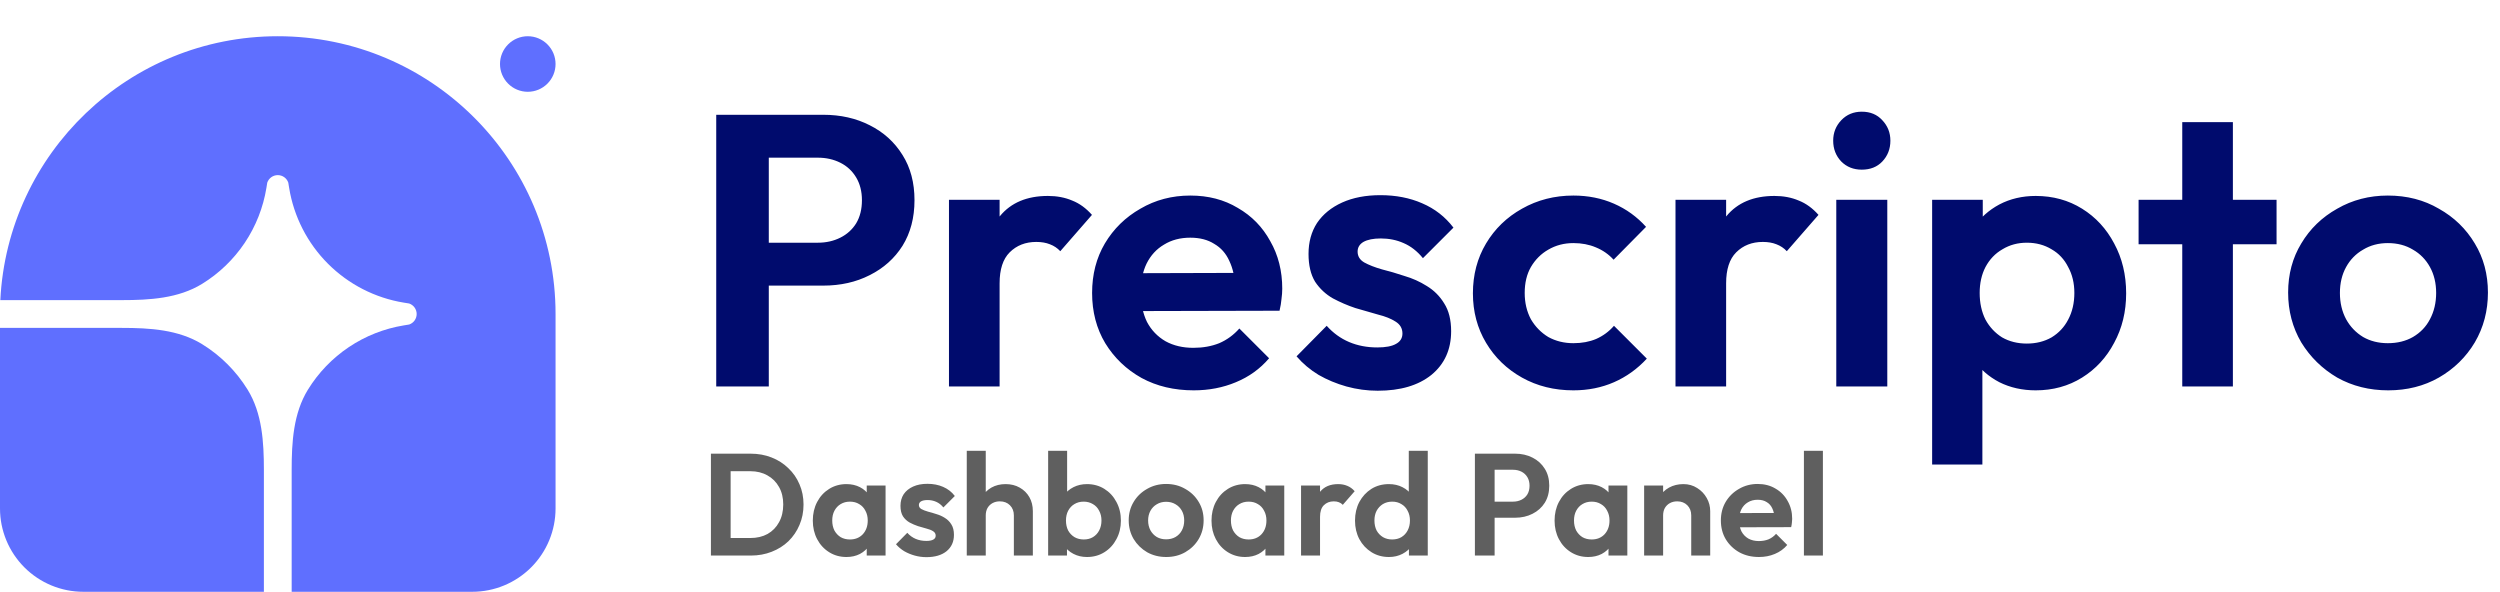
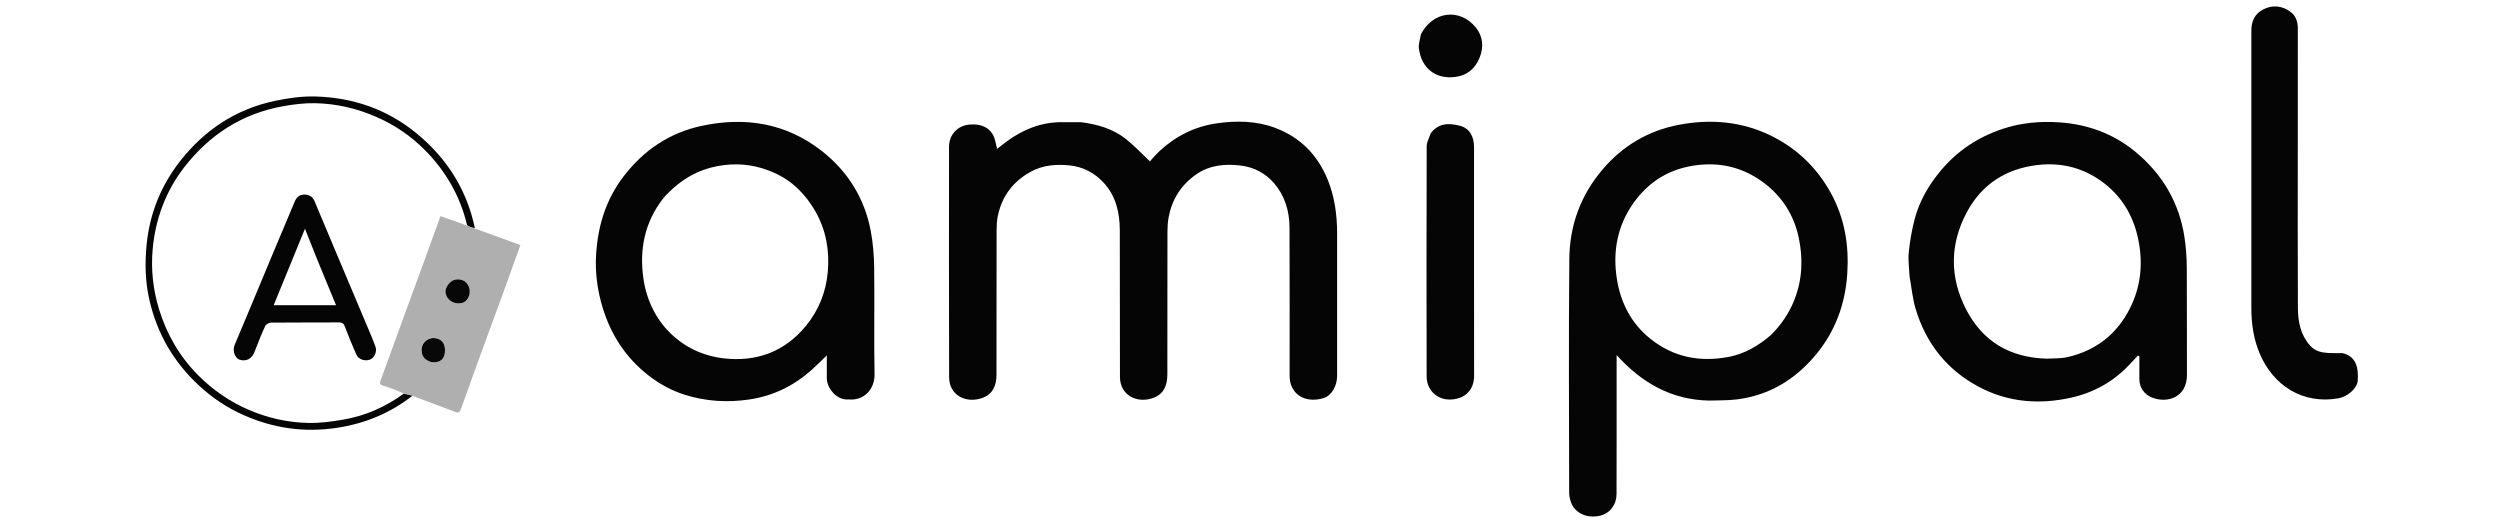
- <svg xmlns="http://www.w3.org/2000/svg" width="207" height="49" viewBox="0 0 207 49" fill="none">
-   <path d="M23 3C35.703 3 46 13.297 46 26V42.1C46 43.93 45.273 45.685 43.979 46.979C42.685 48.273 40.93 49 39.1 49H24.15V38.91C24.15 36.608 24.29 34.222 25.497 32.263C26.362 30.859 27.518 29.657 28.888 28.738C30.258 27.82 31.81 27.208 33.437 26.942L33.878 26.87C34.059 26.808 34.217 26.691 34.328 26.535C34.44 26.379 34.5 26.192 34.5 26C34.5 25.808 34.44 25.621 34.328 25.465C34.217 25.309 34.059 25.192 33.878 25.129L33.437 25.058C31.059 24.67 28.863 23.544 27.159 21.84C25.456 20.137 24.33 17.941 23.942 15.563L23.87 15.122C23.808 14.941 23.691 14.783 23.535 14.671C23.379 14.56 23.192 14.5 23 14.5C22.808 14.5 22.621 14.56 22.465 14.671C22.309 14.783 22.191 14.941 22.129 15.122L22.058 15.563C21.792 17.19 21.18 18.741 20.261 20.111C19.343 21.481 18.141 22.638 16.737 23.502C14.777 24.71 12.392 24.85 10.09 24.85H0.027C0.629 12.682 10.683 3 23 3Z" fill="#5F6FFF" />
-   <path d="M0 27.15H10.09C12.392 27.15 14.777 27.29 16.737 28.498C18.269 29.442 19.558 30.731 20.502 32.263C21.71 34.222 21.85 36.608 21.85 38.91V49H6.9C5.07 49 3.315 48.273 2.021 46.979C0.727 45.685 0 43.93 0 42.1L0 27.15ZM46 5.3C46 5.91 45.758 6.495 45.326 6.926C44.895 7.358 44.31 7.6 43.7 7.6C43.09 7.6 42.505 7.358 42.074 6.926C41.642 6.495 41.4 5.91 41.4 5.3C41.4 4.69 41.642 4.105 42.074 3.674C42.505 3.242 43.09 3 43.7 3C44.31 3 44.895 3.242 45.326 3.674C45.758 4.105 46 4.69 46 5.3Z" fill="#5F6FFF" />
-   <path d="M62.504 23.648V20.096H67.72C68.403 20.096 69.021 19.957 69.576 19.68C70.131 19.403 70.568 19.008 70.888 18.496C71.208 17.963 71.368 17.323 71.368 16.576C71.368 15.851 71.208 15.221 70.888 14.688C70.568 14.155 70.131 13.749 69.576 13.472C69.021 13.195 68.403 13.056 67.72 13.056H62.504V9.504H68.168C69.597 9.504 70.877 9.792 72.008 10.368C73.16 10.944 74.067 11.765 74.728 12.832C75.389 13.877 75.72 15.125 75.72 16.576C75.72 18.027 75.389 19.285 74.728 20.352C74.067 21.397 73.16 22.208 72.008 22.784C70.877 23.36 69.597 23.648 68.168 23.648H62.504ZM59.304 32V9.504H63.656V32H59.304ZM78.575 32V16.544H82.767V32H78.575ZM82.767 23.456L81.135 22.368C81.327 20.469 81.881 18.976 82.799 17.888C83.716 16.779 85.039 16.224 86.767 16.224C87.513 16.224 88.185 16.352 88.783 16.608C89.38 16.843 89.924 17.237 90.415 17.792L87.791 20.8C87.556 20.544 87.268 20.352 86.927 20.224C86.607 20.096 86.233 20.032 85.807 20.032C84.911 20.032 84.175 20.32 83.599 20.896C83.044 21.451 82.767 22.304 82.767 23.456ZM98.842 32.32C97.22 32.32 95.78 31.979 94.522 31.296C93.263 30.592 92.26 29.632 91.514 28.416C90.788 27.2 90.426 25.813 90.426 24.256C90.426 22.72 90.778 21.355 91.482 20.16C92.207 18.944 93.188 17.984 94.426 17.28C95.663 16.555 97.039 16.192 98.554 16.192C100.047 16.192 101.359 16.533 102.49 17.216C103.642 17.877 104.538 18.795 105.178 19.968C105.839 21.12 106.17 22.432 106.17 23.904C106.17 24.181 106.148 24.469 106.106 24.768C106.084 25.045 106.031 25.365 105.946 25.728L92.954 25.76V22.624L103.994 22.592L102.298 23.904C102.255 22.987 102.084 22.219 101.786 21.6C101.508 20.981 101.092 20.512 100.538 20.192C100.004 19.851 99.343 19.68 98.554 19.68C97.722 19.68 96.996 19.872 96.378 20.256C95.759 20.619 95.279 21.141 94.938 21.824C94.618 22.485 94.458 23.275 94.458 24.192C94.458 25.131 94.628 25.952 94.97 26.656C95.332 27.339 95.844 27.872 96.506 28.256C97.167 28.619 97.935 28.8 98.81 28.8C99.599 28.8 100.314 28.672 100.954 28.416C101.594 28.139 102.148 27.733 102.618 27.2L105.082 29.664C104.335 30.539 103.418 31.2 102.33 31.648C101.263 32.096 100.1 32.32 98.842 32.32ZM114.074 32.352C113.2 32.352 112.336 32.235 111.482 32C110.65 31.765 109.882 31.445 109.178 31.04C108.474 30.613 107.866 30.101 107.354 29.504L109.85 26.976C110.384 27.573 111.002 28.021 111.706 28.32C112.41 28.619 113.189 28.768 114.042 28.768C114.725 28.768 115.237 28.672 115.578 28.48C115.941 28.288 116.122 28 116.122 27.616C116.122 27.189 115.93 26.859 115.546 26.624C115.184 26.389 114.704 26.197 114.106 26.048C113.509 25.877 112.88 25.696 112.218 25.504C111.578 25.291 110.96 25.024 110.362 24.704C109.765 24.363 109.274 23.904 108.89 23.328C108.528 22.731 108.346 21.963 108.346 21.024C108.346 20.043 108.581 19.189 109.05 18.464C109.541 17.739 110.234 17.173 111.13 16.768C112.026 16.363 113.082 16.16 114.298 16.16C115.578 16.16 116.73 16.384 117.754 16.832C118.8 17.28 119.664 17.952 120.346 18.848L117.818 21.376C117.349 20.8 116.816 20.384 116.218 20.128C115.642 19.872 115.013 19.744 114.33 19.744C113.712 19.744 113.232 19.84 112.89 20.032C112.57 20.224 112.41 20.491 112.41 20.832C112.41 21.216 112.592 21.515 112.954 21.728C113.338 21.941 113.829 22.133 114.426 22.304C115.024 22.453 115.642 22.635 116.282 22.848C116.944 23.04 117.562 23.317 118.138 23.68C118.736 24.043 119.216 24.523 119.578 25.12C119.962 25.717 120.154 26.485 120.154 27.424C120.154 28.939 119.61 30.144 118.522 31.04C117.434 31.915 115.952 32.352 114.074 32.352ZM130.277 32.32C128.698 32.32 127.28 31.968 126.021 31.264C124.762 30.56 123.77 29.6 123.045 28.384C122.32 27.168 121.957 25.803 121.957 24.288C121.957 22.752 122.32 21.376 123.045 20.16C123.77 18.944 124.762 17.984 126.021 17.28C127.301 16.555 128.72 16.192 130.277 16.192C131.493 16.192 132.613 16.416 133.637 16.864C134.661 17.312 135.546 17.952 136.293 18.784L133.605 21.504C133.2 21.056 132.709 20.715 132.133 20.48C131.578 20.245 130.96 20.128 130.277 20.128C129.509 20.128 128.816 20.309 128.197 20.672C127.6 21.013 127.12 21.493 126.757 22.112C126.416 22.709 126.245 23.424 126.245 24.256C126.245 25.067 126.416 25.792 126.757 26.432C127.12 27.051 127.6 27.541 128.197 27.904C128.816 28.245 129.509 28.416 130.277 28.416C130.981 28.416 131.61 28.299 132.165 28.064C132.741 27.808 133.232 27.445 133.637 26.976L136.357 29.696C135.568 30.549 134.661 31.2 133.637 31.648C132.613 32.096 131.493 32.32 130.277 32.32ZM138.731 32V16.544H142.923V32H138.731ZM142.923 23.456L141.291 22.368C141.483 20.469 142.038 18.976 142.955 17.888C143.872 16.779 145.195 16.224 146.923 16.224C147.67 16.224 148.342 16.352 148.939 16.608C149.536 16.843 150.08 17.237 150.571 17.792L147.947 20.8C147.712 20.544 147.424 20.352 147.083 20.224C146.763 20.096 146.39 20.032 145.963 20.032C145.067 20.032 144.331 20.32 143.755 20.896C143.2 21.451 142.923 22.304 142.923 23.456ZM152.044 32V16.544H156.268V32H152.044ZM154.156 14.048C153.473 14.048 152.908 13.824 152.46 13.376C152.012 12.907 151.788 12.331 151.788 11.648C151.788 10.987 152.012 10.421 152.46 9.952C152.908 9.483 153.473 9.248 154.156 9.248C154.86 9.248 155.425 9.483 155.852 9.952C156.3 10.421 156.524 10.987 156.524 11.648C156.524 12.331 156.3 12.907 155.852 13.376C155.425 13.824 154.86 14.048 154.156 14.048ZM168.557 32.32C167.448 32.32 166.445 32.096 165.549 31.648C164.653 31.179 163.938 30.549 163.405 29.76C162.872 28.971 162.584 28.064 162.541 27.04V21.568C162.584 20.544 162.872 19.637 163.405 18.848C163.96 18.037 164.674 17.397 165.549 16.928C166.445 16.459 167.448 16.224 168.557 16.224C169.986 16.224 171.266 16.576 172.397 17.28C173.528 17.984 174.413 18.944 175.053 20.16C175.714 21.376 176.045 22.752 176.045 24.288C176.045 25.803 175.714 27.168 175.053 28.384C174.413 29.6 173.528 30.56 172.397 31.264C171.266 31.968 169.986 32.32 168.557 32.32ZM167.821 28.448C168.589 28.448 169.272 28.277 169.869 27.936C170.466 27.573 170.925 27.083 171.245 26.464C171.586 25.824 171.757 25.088 171.757 24.256C171.757 23.445 171.586 22.731 171.245 22.112C170.925 21.472 170.466 20.981 169.869 20.64C169.272 20.277 168.589 20.096 167.821 20.096C167.074 20.096 166.402 20.277 165.805 20.64C165.208 20.981 164.738 21.472 164.397 22.112C164.077 22.731 163.917 23.445 163.917 24.256C163.917 25.088 164.077 25.824 164.397 26.464C164.738 27.083 165.197 27.573 165.773 27.936C166.37 28.277 167.053 28.448 167.821 28.448ZM159.981 38.464V16.544H164.173V20.608L163.469 24.352L164.141 28.096V38.464H159.981ZM180.691 32V10.112H184.883V32H180.691ZM177.075 20.224V16.544H188.499V20.224H177.075ZM197.745 32.32C196.188 32.32 194.78 31.968 193.521 31.264C192.284 30.539 191.292 29.568 190.545 28.352C189.82 27.115 189.457 25.739 189.457 24.224C189.457 22.709 189.82 21.355 190.545 20.16C191.27 18.944 192.262 17.984 193.521 17.28C194.78 16.555 196.177 16.192 197.713 16.192C199.292 16.192 200.7 16.555 201.937 17.28C203.196 17.984 204.188 18.944 204.913 20.16C205.638 21.355 206.001 22.709 206.001 24.224C206.001 25.739 205.638 27.115 204.913 28.352C204.188 29.568 203.196 30.539 201.937 31.264C200.7 31.968 199.302 32.32 197.745 32.32ZM197.713 28.416C198.502 28.416 199.196 28.245 199.793 27.904C200.412 27.541 200.881 27.051 201.201 26.432C201.542 25.792 201.713 25.067 201.713 24.256C201.713 23.445 201.542 22.731 201.201 22.112C200.86 21.493 200.39 21.013 199.793 20.672C199.196 20.309 198.502 20.128 197.713 20.128C196.945 20.128 196.262 20.309 195.665 20.672C195.068 21.013 194.598 21.493 194.257 22.112C193.916 22.731 193.745 23.445 193.745 24.256C193.745 25.067 193.916 25.792 194.257 26.432C194.598 27.051 195.068 27.541 195.665 27.904C196.262 28.245 196.945 28.416 197.713 28.416Z" fill="#000B6D" />
-   <path d="M59.98 46V44.548H62.128C62.672 44.548 63.148 44.436 63.556 44.212C63.964 43.98 64.28 43.656 64.504 43.24C64.736 42.824 64.852 42.332 64.852 41.764C64.852 41.212 64.736 40.732 64.504 40.324C64.272 39.908 63.952 39.588 63.544 39.364C63.136 39.132 62.664 39.016 62.128 39.016H59.944V37.564H62.152C62.776 37.564 63.352 37.668 63.88 37.876C64.416 38.084 64.88 38.38 65.272 38.764C65.672 39.14 65.98 39.584 66.196 40.096C66.42 40.608 66.532 41.168 66.532 41.776C66.532 42.384 66.42 42.948 66.196 43.468C65.98 43.98 65.676 44.428 65.284 44.812C64.892 45.188 64.428 45.48 63.892 45.688C63.364 45.896 62.792 46 62.176 46H59.98ZM58.864 46V37.564H60.496V46H58.864ZM70.085 46.12C69.557 46.12 69.081 45.988 68.657 45.724C68.233 45.46 67.901 45.1 67.661 44.644C67.421 44.188 67.301 43.676 67.301 43.108C67.301 42.532 67.421 42.016 67.661 41.56C67.901 41.104 68.233 40.744 68.657 40.48C69.081 40.216 69.557 40.084 70.085 40.084C70.501 40.084 70.873 40.168 71.201 40.336C71.529 40.504 71.789 40.74 71.981 41.044C72.181 41.34 72.289 41.676 72.305 42.052V44.14C72.289 44.524 72.181 44.864 71.981 45.16C71.789 45.456 71.529 45.692 71.201 45.868C70.873 46.036 70.501 46.12 70.085 46.12ZM70.373 44.668C70.813 44.668 71.169 44.524 71.441 44.236C71.713 43.94 71.849 43.56 71.849 43.096C71.849 42.792 71.785 42.524 71.657 42.292C71.537 42.052 71.365 41.868 71.141 41.74C70.925 41.604 70.669 41.536 70.373 41.536C70.085 41.536 69.829 41.604 69.605 41.74C69.389 41.868 69.217 42.052 69.089 42.292C68.969 42.524 68.909 42.792 68.909 43.096C68.909 43.408 68.969 43.684 69.089 43.924C69.217 44.156 69.389 44.34 69.605 44.476C69.829 44.604 70.085 44.668 70.373 44.668ZM71.765 46V44.44L72.017 43.024L71.765 41.632V40.204H73.325V46H71.765ZM76.707 46.132C76.379 46.132 76.055 46.088 75.736 46C75.424 45.912 75.135 45.792 74.871 45.64C74.608 45.48 74.379 45.288 74.188 45.064L75.124 44.116C75.323 44.34 75.555 44.508 75.82 44.62C76.084 44.732 76.376 44.788 76.695 44.788C76.951 44.788 77.144 44.752 77.272 44.68C77.407 44.608 77.475 44.5 77.475 44.356C77.475 44.196 77.403 44.072 77.26 43.984C77.124 43.896 76.944 43.824 76.719 43.768C76.496 43.704 76.26 43.636 76.011 43.564C75.772 43.484 75.54 43.384 75.316 43.264C75.091 43.136 74.907 42.964 74.763 42.748C74.627 42.524 74.559 42.236 74.559 41.884C74.559 41.516 74.647 41.196 74.823 40.924C75.007 40.652 75.267 40.44 75.603 40.288C75.939 40.136 76.335 40.06 76.791 40.06C77.272 40.06 77.704 40.144 78.088 40.312C78.48 40.48 78.803 40.732 79.059 41.068L78.112 42.016C77.936 41.8 77.736 41.644 77.511 41.548C77.296 41.452 77.059 41.404 76.803 41.404C76.572 41.404 76.391 41.44 76.263 41.512C76.144 41.584 76.084 41.684 76.084 41.812C76.084 41.956 76.151 42.068 76.287 42.148C76.431 42.228 76.615 42.3 76.84 42.364C77.064 42.42 77.296 42.488 77.535 42.568C77.784 42.64 78.016 42.744 78.231 42.88C78.456 43.016 78.635 43.196 78.772 43.42C78.915 43.644 78.987 43.932 78.987 44.284C78.987 44.852 78.784 45.304 78.376 45.64C77.968 45.968 77.412 46.132 76.707 46.132ZM83.948 46V42.676C83.948 42.332 83.84 42.052 83.624 41.836C83.408 41.62 83.128 41.512 82.784 41.512C82.56 41.512 82.36 41.56 82.184 41.656C82.008 41.752 81.868 41.888 81.764 42.064C81.668 42.24 81.62 42.444 81.62 42.676L81.008 42.364C81.008 41.908 81.104 41.512 81.296 41.176C81.488 40.832 81.752 40.564 82.088 40.372C82.432 40.18 82.824 40.084 83.264 40.084C83.704 40.084 84.092 40.18 84.428 40.372C84.772 40.564 85.04 40.828 85.232 41.164C85.424 41.5 85.52 41.888 85.52 42.328V46H83.948ZM80.048 46V37.324H81.62V46H80.048ZM90.002 46.12C89.586 46.12 89.21 46.032 88.874 45.856C88.538 45.68 88.27 45.44 88.07 45.136C87.87 44.832 87.762 44.492 87.746 44.116V42.052C87.762 41.676 87.87 41.34 88.07 41.044C88.278 40.74 88.55 40.504 88.886 40.336C89.222 40.168 89.594 40.084 90.002 40.084C90.538 40.084 91.018 40.216 91.442 40.48C91.866 40.744 92.198 41.104 92.438 41.56C92.686 42.016 92.81 42.532 92.81 43.108C92.81 43.676 92.686 44.188 92.438 44.644C92.198 45.1 91.866 45.46 91.442 45.724C91.018 45.988 90.538 46.12 90.002 46.12ZM89.738 44.668C90.026 44.668 90.278 44.604 90.494 44.476C90.718 44.34 90.89 44.156 91.01 43.924C91.138 43.684 91.202 43.408 91.202 43.096C91.202 42.792 91.138 42.524 91.01 42.292C90.89 42.052 90.718 41.868 90.494 41.74C90.27 41.604 90.014 41.536 89.726 41.536C89.438 41.536 89.182 41.604 88.958 41.74C88.742 41.868 88.57 42.052 88.442 42.292C88.322 42.524 88.262 42.792 88.262 43.096C88.262 43.408 88.322 43.684 88.442 43.924C88.57 44.156 88.746 44.34 88.97 44.476C89.194 44.604 89.45 44.668 89.738 44.668ZM86.786 46V37.324H88.358V41.632L88.094 43.024L88.346 44.44V46H86.786ZM96.564 46.12C95.981 46.12 95.453 45.988 94.981 45.724C94.516 45.452 94.144 45.088 93.865 44.632C93.593 44.168 93.457 43.652 93.457 43.084C93.457 42.516 93.593 42.008 93.865 41.56C94.136 41.104 94.508 40.744 94.981 40.48C95.453 40.208 95.977 40.072 96.552 40.072C97.144 40.072 97.672 40.208 98.136 40.48C98.609 40.744 98.981 41.104 99.252 41.56C99.525 42.008 99.66 42.516 99.66 43.084C99.66 43.652 99.525 44.168 99.252 44.632C98.981 45.088 98.609 45.452 98.136 45.724C97.672 45.988 97.148 46.12 96.564 46.12ZM96.552 44.656C96.849 44.656 97.109 44.592 97.332 44.464C97.564 44.328 97.74 44.144 97.861 43.912C97.989 43.672 98.052 43.4 98.052 43.096C98.052 42.792 97.989 42.524 97.861 42.292C97.733 42.06 97.556 41.88 97.332 41.752C97.109 41.616 96.849 41.548 96.552 41.548C96.264 41.548 96.008 41.616 95.784 41.752C95.561 41.88 95.385 42.06 95.257 42.292C95.129 42.524 95.064 42.792 95.064 43.096C95.064 43.4 95.129 43.672 95.257 43.912C95.385 44.144 95.561 44.328 95.784 44.464C96.008 44.592 96.264 44.656 96.552 44.656ZM103.097 46.12C102.569 46.12 102.093 45.988 101.669 45.724C101.245 45.46 100.913 45.1 100.673 44.644C100.433 44.188 100.313 43.676 100.313 43.108C100.313 42.532 100.433 42.016 100.673 41.56C100.913 41.104 101.245 40.744 101.669 40.48C102.093 40.216 102.569 40.084 103.097 40.084C103.513 40.084 103.885 40.168 104.213 40.336C104.541 40.504 104.801 40.74 104.993 41.044C105.193 41.34 105.301 41.676 105.317 42.052V44.14C105.301 44.524 105.193 44.864 104.993 45.16C104.801 45.456 104.541 45.692 104.213 45.868C103.885 46.036 103.513 46.12 103.097 46.12ZM103.385 44.668C103.825 44.668 104.181 44.524 104.453 44.236C104.725 43.94 104.861 43.56 104.861 43.096C104.861 42.792 104.797 42.524 104.669 42.292C104.549 42.052 104.377 41.868 104.153 41.74C103.937 41.604 103.681 41.536 103.385 41.536C103.097 41.536 102.841 41.604 102.617 41.74C102.401 41.868 102.229 42.052 102.101 42.292C101.981 42.524 101.921 42.792 101.921 43.096C101.921 43.408 101.981 43.684 102.101 43.924C102.229 44.156 102.401 44.34 102.617 44.476C102.841 44.604 103.097 44.668 103.385 44.668ZM104.777 46V44.44L105.029 43.024L104.777 41.632V40.204H106.337V46H104.777ZM107.727 46V40.204H109.299V46H107.727ZM109.299 42.796L108.687 42.388C108.759 41.676 108.967 41.116 109.311 40.708C109.655 40.292 110.151 40.084 110.799 40.084C111.079 40.084 111.331 40.132 111.555 40.228C111.779 40.316 111.983 40.464 112.167 40.672L111.183 41.8C111.095 41.704 110.987 41.632 110.859 41.584C110.739 41.536 110.599 41.512 110.439 41.512C110.103 41.512 109.827 41.62 109.611 41.836C109.403 42.044 109.299 42.364 109.299 42.796ZM115.003 46.12C114.467 46.12 113.987 45.988 113.563 45.724C113.139 45.46 112.803 45.1 112.555 44.644C112.315 44.188 112.195 43.676 112.195 43.108C112.195 42.532 112.315 42.016 112.555 41.56C112.803 41.104 113.135 40.744 113.551 40.48C113.975 40.216 114.459 40.084 115.003 40.084C115.419 40.084 115.791 40.168 116.119 40.336C116.455 40.504 116.723 40.74 116.923 41.044C117.131 41.34 117.243 41.676 117.259 42.052V44.116C117.243 44.492 117.135 44.832 116.935 45.136C116.735 45.44 116.467 45.68 116.131 45.856C115.795 46.032 115.419 46.12 115.003 46.12ZM115.267 44.668C115.563 44.668 115.819 44.604 116.035 44.476C116.259 44.34 116.431 44.156 116.551 43.924C116.679 43.684 116.743 43.408 116.743 43.096C116.743 42.792 116.679 42.524 116.551 42.292C116.431 42.052 116.259 41.868 116.035 41.74C115.819 41.604 115.567 41.536 115.279 41.536C114.983 41.536 114.723 41.604 114.499 41.74C114.283 41.876 114.111 42.06 113.983 42.292C113.863 42.524 113.803 42.792 113.803 43.096C113.803 43.408 113.863 43.684 113.983 43.924C114.111 44.156 114.287 44.34 114.511 44.476C114.735 44.604 114.987 44.668 115.267 44.668ZM118.219 46H116.659V44.44L116.911 43.024L116.647 41.632V37.324H118.219V46ZM123.322 42.868V41.536H125.278C125.534 41.536 125.766 41.484 125.974 41.38C126.182 41.276 126.346 41.128 126.466 40.936C126.586 40.736 126.646 40.496 126.646 40.216C126.646 39.944 126.586 39.708 126.466 39.508C126.346 39.308 126.182 39.156 125.974 39.052C125.766 38.948 125.534 38.896 125.278 38.896H123.322V37.564H125.446C125.982 37.564 126.462 37.672 126.886 37.888C127.318 38.104 127.658 38.412 127.906 38.812C128.154 39.204 128.278 39.672 128.278 40.216C128.278 40.76 128.154 41.232 127.906 41.632C127.658 42.024 127.318 42.328 126.886 42.544C126.462 42.76 125.982 42.868 125.446 42.868H123.322ZM122.122 46V37.564H123.754V46H122.122ZM131.503 46.12C130.975 46.12 130.499 45.988 130.075 45.724C129.651 45.46 129.319 45.1 129.079 44.644C128.839 44.188 128.719 43.676 128.719 43.108C128.719 42.532 128.839 42.016 129.079 41.56C129.319 41.104 129.651 40.744 130.075 40.48C130.499 40.216 130.975 40.084 131.503 40.084C131.919 40.084 132.291 40.168 132.619 40.336C132.947 40.504 133.207 40.74 133.399 41.044C133.599 41.34 133.707 41.676 133.723 42.052V44.14C133.707 44.524 133.599 44.864 133.399 45.16C133.207 45.456 132.947 45.692 132.619 45.868C132.291 46.036 131.919 46.12 131.503 46.12ZM131.791 44.668C132.231 44.668 132.587 44.524 132.859 44.236C133.131 43.94 133.267 43.56 133.267 43.096C133.267 42.792 133.203 42.524 133.075 42.292C132.955 42.052 132.783 41.868 132.559 41.74C132.343 41.604 132.087 41.536 131.791 41.536C131.503 41.536 131.247 41.604 131.023 41.74C130.807 41.868 130.635 42.052 130.507 42.292C130.387 42.524 130.327 42.792 130.327 43.096C130.327 43.408 130.387 43.684 130.507 43.924C130.635 44.156 130.807 44.34 131.023 44.476C131.247 44.604 131.503 44.668 131.791 44.668ZM133.183 46V44.44L133.435 43.024L133.183 41.632V40.204H134.743V46H133.183ZM140.034 46V42.676C140.034 42.332 139.926 42.052 139.71 41.836C139.494 41.62 139.214 41.512 138.87 41.512C138.646 41.512 138.446 41.56 138.27 41.656C138.094 41.752 137.954 41.888 137.85 42.064C137.754 42.24 137.706 42.444 137.706 42.676L137.094 42.364C137.094 41.908 137.19 41.512 137.382 41.176C137.582 40.832 137.854 40.564 138.198 40.372C138.55 40.18 138.946 40.084 139.386 40.084C139.81 40.084 140.19 40.192 140.526 40.408C140.862 40.616 141.126 40.892 141.318 41.236C141.51 41.572 141.605 41.936 141.605 42.328V46H140.034ZM136.134 46V40.204H137.706V46H136.134ZM145.644 46.12C145.036 46.12 144.496 45.992 144.024 45.736C143.552 45.472 143.176 45.112 142.896 44.656C142.624 44.2 142.488 43.68 142.488 43.096C142.488 42.52 142.62 42.008 142.884 41.56C143.156 41.104 143.524 40.744 143.988 40.48C144.452 40.208 144.968 40.072 145.536 40.072C146.096 40.072 146.588 40.2 147.012 40.456C147.444 40.704 147.78 41.048 148.02 41.488C148.268 41.92 148.392 42.412 148.392 42.964C148.392 43.068 148.384 43.176 148.368 43.288C148.36 43.392 148.34 43.512 148.308 43.648L143.436 43.66V42.484L147.576 42.472L146.94 42.964C146.924 42.62 146.86 42.332 146.748 42.1C146.644 41.868 146.488 41.692 146.28 41.572C146.08 41.444 145.832 41.38 145.536 41.38C145.224 41.38 144.952 41.452 144.72 41.596C144.488 41.732 144.308 41.928 144.18 42.184C144.06 42.432 144 42.728 144 43.072C144 43.424 144.064 43.732 144.192 43.996C144.328 44.252 144.52 44.452 144.768 44.596C145.016 44.732 145.304 44.8 145.632 44.8C145.928 44.8 146.196 44.752 146.436 44.656C146.676 44.552 146.884 44.4 147.06 44.2L147.984 45.124C147.704 45.452 147.36 45.7 146.952 45.868C146.552 46.036 146.116 46.12 145.644 46.12ZM149.364 46V37.324H150.936V46H149.364Z" fill="#5F5F5F" />
+ <svg xmlns="http://www.w3.org/2000/svg" version="1.1" id="Layer_1" x="0px" y="0px" width="217px" enable-background="new 0 0 2000 464" height="46px" viewBox="0 0 2000 468.357">
+   <path fill="#050505" opacity="1" stroke="none" d=" M850.745,108.006 C865.476,109.91 879.098,113.904 890.484,122.958 C897.892,128.847 904.388,135.883 911.528,142.627 C913.714,140.267 916.607,136.724 919.923,133.635 C934.305,120.244 951.153,111.787 970.689,108.993 C988.179,106.492 1005.547,106.743 1022.291,113.022 C1044.766,121.45 1060.121,137.349 1068.948,159.5 C1074.952,174.565 1076.992,190.412 1076.996,206.55 C1077.008,248.377 1077.008,290.204 1076.994,332.031 C1076.99,341.035 1072.252,349.437 1065.296,351.731 C1056.994,354.469 1046.427,353.969 1040.045,346.607 C1036.348,342.342 1035.017,337.408 1035.014,331.994 C1034.989,288.334 1035.145,244.673 1034.918,201.014 C1034.843,186.474 1030.782,172.909 1021.064,161.719 C1013.423,152.92 1003.239,147.705 991.908,146.323 C978.112,144.641 964.325,145.805 952.358,154.182 C939.146,163.431 931.045,176.145 928.09,191.987 C927.308,196.183 927.053,200.531 927.046,204.81 C926.972,246.803 927.047,288.797 926.964,330.79 C926.946,339.955 924.201,348.025 914.792,351.561 C900.447,356.952 885.154,349.615 885.072,333.171 C884.858,289.846 885.131,246.518 884.93,203.192 C884.857,187.662 881.359,172.874 870.399,161.165 C862.547,152.776 852.408,147.421 840.997,146.224 C828.935,144.958 816.894,145.776 805.777,152.013 C790.279,160.707 780.71,173.64 777.106,190.927 C776.237,195.095 776.053,199.466 776.046,203.745 C775.971,246.239 776.062,288.732 775.95,331.225 C775.926,340.427 772.858,348.416 763.398,351.733 C749.193,356.714 734.142,349.669 734.09,333.238 C733.875,265.416 733.992,197.593 734.009,129.77 C734.012,119.322 741.193,111.157 751.833,110.107 C762.661,109.039 772.469,113.062 775.019,125.191 C775.424,127.117 775.896,129.03 776.475,131.548 C779.395,129.298 782.133,127.097 784.965,125.022 C799.594,114.301 815.695,107.807 834.113,107.983 C839.503,108.035 844.894,107.998 850.745,108.006 z" />
+   <path fill="#050505" opacity="1" stroke="none" d=" M1405.7,354.026 C1372.376,353.323 1346.365,338.477 1324.001,313.789 C1324.001,316.741 1324.001,318.504 1324.001,320.267 C1324,359.083 1324.075,397.899 1323.943,436.715 C1323.913,445.535 1318.51,453.757 1309.067,455.834 C1297.834,458.305 1287.417,453.625 1283.804,444.26 C1282.705,441.41 1282.076,438.187 1282.071,435.134 C1281.977,366.331 1281.556,297.525 1282.208,228.728 C1282.488,199.244 1292.162,172.588 1311.635,149.704 C1329.606,128.586 1352.184,115.423 1379.064,110.291 C1407.306,104.9 1435.202,107.317 1461.213,120.312 C1483.586,131.489 1500.991,148.247 1513.229,170.386 C1525.665,192.882 1529.514,217.092 1527.832,242.183 C1526.05,268.759 1517.253,292.928 1499.916,313.684 C1481.708,335.484 1458.993,349.257 1430.672,352.937 C1422.592,353.987 1414.339,353.71 1405.7,354.026 M1460.479,296.016 C1469.43,287.013 1476.482,276.796 1481.145,264.899 C1488.264,246.73 1488.886,228.069 1484.794,209.341 C1480.567,189.992 1470.393,173.934 1454.547,161.898 C1437.109,148.652 1417.519,143.28 1395.521,145.874 C1371.569,148.699 1352.798,159.924 1338.989,179.303 C1324.552,199.563 1320.384,222.572 1324.27,246.731 C1327.634,267.639 1336.824,285.772 1353.831,299.393 C1374.354,315.83 1397.675,320.198 1422.911,315.433 C1436.948,312.783 1449.123,305.78 1460.479,296.016 z" />
+   <path fill="#050505" opacity="1" stroke="none" d=" M1582.898,244.275 C1582.563,236.865 1581.485,229.831 1582.196,222.982 C1583.228,213.035 1584.908,203.051 1587.47,193.39 C1591.62,177.736 1599.608,163.971 1609.94,151.424 C1624.773,133.41 1643.323,121.15 1665.341,113.832 C1681.612,108.424 1698.419,107.005 1715.32,108.138 C1740.12,109.8 1762.837,118.042 1782.121,133.849 C1806.245,153.623 1821.345,179.049 1825.94,210.153 C1827.239,218.953 1827.845,227.926 1827.911,236.825 C1828.142,268.322 1827.891,299.822 1828.041,331.32 C1828.134,350.974 1811.004,356.705 1797.419,351.436 C1790.704,348.831 1785.969,343.016 1785.996,334.833 C1786.018,328.224 1786.001,321.616 1786.001,315.008 C1785.58,314.73 1785.16,314.451 1784.739,314.173 C1782.195,316.913 1779.671,319.673 1777.103,322.39 C1763.069,337.241 1745.918,346.851 1726.134,351.345 C1697.716,357.801 1669.851,355.598 1643.954,341.796 C1615.859,326.821 1597.292,303.33 1588.217,272.809 C1585.518,263.731 1584.657,254.107 1582.898,244.275 M1704.509,316.999 C1710.449,316.593 1716.562,316.95 1722.298,315.648 C1747.618,309.898 1766.356,295.221 1777.902,272.002 C1787.913,251.867 1789.459,230.597 1784.395,208.772 C1780.05,190.043 1770.49,174.246 1755.531,162.481 C1738.136,148.8 1718.089,143.178 1695.682,145.874 C1667.788,149.23 1646.649,163.086 1633.601,187.371 C1618.542,215.399 1618.121,244.699 1632.804,273.29 C1647.476,301.863 1671.523,316.065 1704.509,316.999 z" />
+   <path fill="#050505" opacity="1" stroke="none" d=" M645.147,353 C634.353,353.915 625.943,342.554 625.994,334.281 C626.032,327.849 626.001,321.417 626.001,314.09 C620.95,318.925 616.745,323.218 612.259,327.195 C596.441,341.218 578.213,350.031 557.143,353.098 C537.888,355.9 518.997,354.715 500.498,348.883 C488.783,345.19 478.031,339.322 468.347,331.772 C448.279,316.125 435.08,295.744 427.762,271.475 C423.138,256.141 421.102,240.374 422.128,224.464 C423.739,199.497 430.783,176.33 446.278,156.043 C464.157,132.636 487.144,117.181 515.883,111.123 C554.32,103.022 590.376,108.921 621.747,133.582 C644.695,151.621 659.469,175.45 664.878,204.35 C666.872,215.001 667.731,225.99 667.864,236.84 C668.248,268.165 667.625,299.503 668.181,330.822 C668.409,343.719 659.041,354.372 645.147,353 M489.516,167.006 C486.823,169.728 483.822,172.211 481.484,175.21 C464.976,196.387 460.131,220.543 463.989,246.679 C469.594,284.652 497.647,312.448 534.945,316.697 C563.468,319.945 588.379,311.187 607.32,288.269 C618.969,274.174 625.331,257.977 626.876,240.027 C628.481,221.371 625.357,203.404 615.947,186.914 C607.3,171.761 595.586,159.87 579.396,152.657 C565.36,146.404 550.952,144.04 535.564,145.852 C518.04,147.915 502.971,154.7 489.516,167.006 z" />
+   <path fill="#050505" opacity="1" stroke="none" d=" M1965.38,312.055 C1976.739,314.663 1979.926,323.571 1978.97,336.554 C1978.494,343.018 1970.222,350.507 1962.048,351.975 C1930.254,357.687 1903.942,340.557 1892.088,311.855 C1886.85,299.173 1884.963,285.859 1884.972,272.172 C1885.029,190.519 1885.025,108.866 1884.962,27.213 C1884.956,18.863 1887.875,12.245 1895.377,8.358 C1903.796,3.996 1912.266,5.095 1919.663,10.528 C1924.154,13.826 1926.049,19.093 1926.037,24.957 C1925.964,61.617 1926,98.278 1926,134.939 C1926,180.764 1925.846,226.591 1926.104,272.415 C1926.172,284.392 1928.47,295.989 1936.914,305.495 C1941.28,310.411 1946.938,311.587 1952.95,311.954 C1956.935,312.197 1960.946,312.015 1965.38,312.055 z" />
+   <path fill="#AFAFAF" opacity="1" stroke="none" d=" M314.971,201.943 C328.284,206.776 341.596,211.609 355.177,216.54 C350.818,228.718 346.704,240.378 342.472,251.995 C335.05,272.365 327.519,292.695 320.103,313.067 C314.271,329.086 308.562,345.15 302.744,361.173 C301.956,363.341 301.315,365.492 297.839,364.142 C285.517,359.353 273.074,354.875 260.037,349.922 C256.943,349.025 254.489,348.487 251.827,347.656 C247.153,345.627 242.765,343.647 238.206,342.205 C229.233,339.366 230.13,340.508 233.436,331.338 C246.098,296.207 259.05,261.18 271.867,226.104 C276.109,214.497 280.272,202.862 284.547,191.031 C292.599,193.81 300.23,196.443 308.033,199.388 C310.46,200.448 312.715,201.195 314.971,201.943 M276.824,320.089 C281.578,320.694 285.949,319.307 287.67,314.897 C288.859,311.85 288.845,307.648 287.732,304.551 C286.118,300.061 280.656,298.038 276.225,299.015 C271.789,299.993 268.192,303.975 267.972,308.152 C267.64,314.446 269.82,317.666 276.824,320.089 M310.097,255.365 C309.013,249.33 304.245,246.102 297.828,247.058 C293.202,247.746 288.308,254.182 289.016,258.645 C289.999,264.842 295.65,268.82 302.325,268.013 C307.521,267.384 311.077,262.179 310.097,255.365 z" />
+   <path fill="#050505" opacity="1" stroke="none" d=" M1159.716,117.831 C1165.784,109.573 1174.256,108.187 1185.46,111.125 C1193.923,113.345 1197.999,120.29 1198,130.202 C1198.002,197.487 1197.932,264.773 1198.068,332.058 C1198.09,343.372 1191.484,349.767 1184.635,351.855 C1173.574,355.227 1163.369,351.631 1158.466,342.62 C1156.887,339.717 1156.106,336.012 1156.1,332.672 C1155.967,264.887 1155.945,197.102 1156.148,129.318 C1156.16,125.579 1158.313,121.846 1159.716,117.831 z" />
+   <path fill="#050505" opacity="1" stroke="none" d=" M314.975,201.545 C312.715,201.195 310.46,200.448 308.076,198.991 C301.872,172.901 289.052,151.171 270.925,132.755 C258.48,120.112 243.828,110.236 227.412,103.117 C210.247,95.675 192.28,91.564 173.689,91.205 C164.034,91.018 154.218,92.291 144.683,94.038 C109.106,100.556 80.577,119.087 58.514,147.308 C41.878,168.585 32.677,193.315 30.228,220.106 C28.581,238.124 30.545,256.056 35.933,273.574 C42.828,295.993 54.413,315.664 70.88,332.08 C83.64,344.8 98.389,355.015 115.233,362.236 C132.186,369.504 149.776,373.419 168,373.784 C178.15,373.987 188.443,372.58 198.499,370.877 C218.107,367.555 235.928,359.652 252.035,347.948 C254.489,348.487 256.943,349.025 259.702,349.792 C240.048,365.18 217.704,374.393 192.862,378.131 C164.094,382.459 136.696,378.486 110.228,366.691 C95.601,360.173 82.63,351.39 70.879,340.491 C48.806,320.019 34.418,295.202 27.516,265.999 C23.637,249.583 23.205,233.012 24.857,216.208 C27.584,188.463 37.695,163.69 54.758,141.997 C76.204,114.733 103.899,96.444 138.048,89.188 C149.914,86.666 162.289,84.91 174.356,85.275 C207.368,86.276 237.397,96.522 263.265,117.724 C286.801,137.015 303.525,160.852 312.109,190.189 C313.169,193.811 314.027,197.493 314.975,201.545 z" />
+   <path fill="#050505" opacity="1" stroke="none" d=" M1151.031,30.329 C1161.512,9.825 1185.437,6.851 1199.634,24.376 C1205.811,32 1206.695,41.352 1203.065,50.602 C1199.16,60.553 1192.077,66.723 1181.062,68.044 C1164.057,70.084 1151.54,60.402 1149.26,42.827 C1148.755,38.931 1150.344,34.764 1151.031,30.329 z" />
+   <path fill="#080808" opacity="1" stroke="none" d=" M276.41,320.044 C269.82,317.666 267.64,314.446 267.972,308.152 C268.192,303.975 271.789,299.993 276.225,299.015 C280.656,298.038 286.118,300.061 287.732,304.551 C288.845,307.648 288.859,311.85 287.67,314.897 C285.949,319.307 281.578,320.694 276.41,320.044 z" />
+   <path fill="#070707" opacity="1" stroke="none" d=" M310.295,255.71 C311.077,262.179 307.521,267.384 302.325,268.013 C295.65,268.82 289.999,264.842 289.016,258.645 C288.308,254.182 293.202,247.746 297.828,247.058 C304.245,246.102 309.013,249.33 310.295,255.71 z" />
+   <path fill="#050505" opacity="1" stroke="none" d=" M116.935,270.864 C129.478,240.701 141.905,210.897 154.487,181.159 C156.238,177.019 157.679,172.217 163.655,171.975 C168.166,171.792 171.476,173.559 173.21,177.647 C180.544,194.933 187.738,212.279 195.023,229.586 C203.525,249.783 212.081,269.958 220.583,290.154 C222.819,295.466 225.072,300.778 227.081,306.178 C228.727,310.605 226.242,316.266 222.286,317.789 C217.89,319.482 212.172,317.717 210.298,313.512 C206.679,305.388 203.272,297.157 200.163,288.826 C199.123,286.038 197.958,284.923 194.932,284.94 C174.945,285.059 154.957,284.922 134.971,285.134 C133.136,285.154 130.363,286.594 129.656,288.127 C126.143,295.746 123.108,303.591 120.039,311.409 C117.775,317.179 112.624,319.79 106.907,317.838 C102.915,316.475 100.561,309.905 102.609,304.942 C107.263,293.669 112.104,282.473 116.935,270.864 M175.469,228.941 C172.066,220.399 168.662,211.857 164.799,202.161 C155.23,225.557 146.265,247.48 137.165,269.731 C156.01,269.731 173.758,269.731 192.27,269.731 C186.672,256.026 181.274,242.813 175.469,228.941 z" />
</svg>
